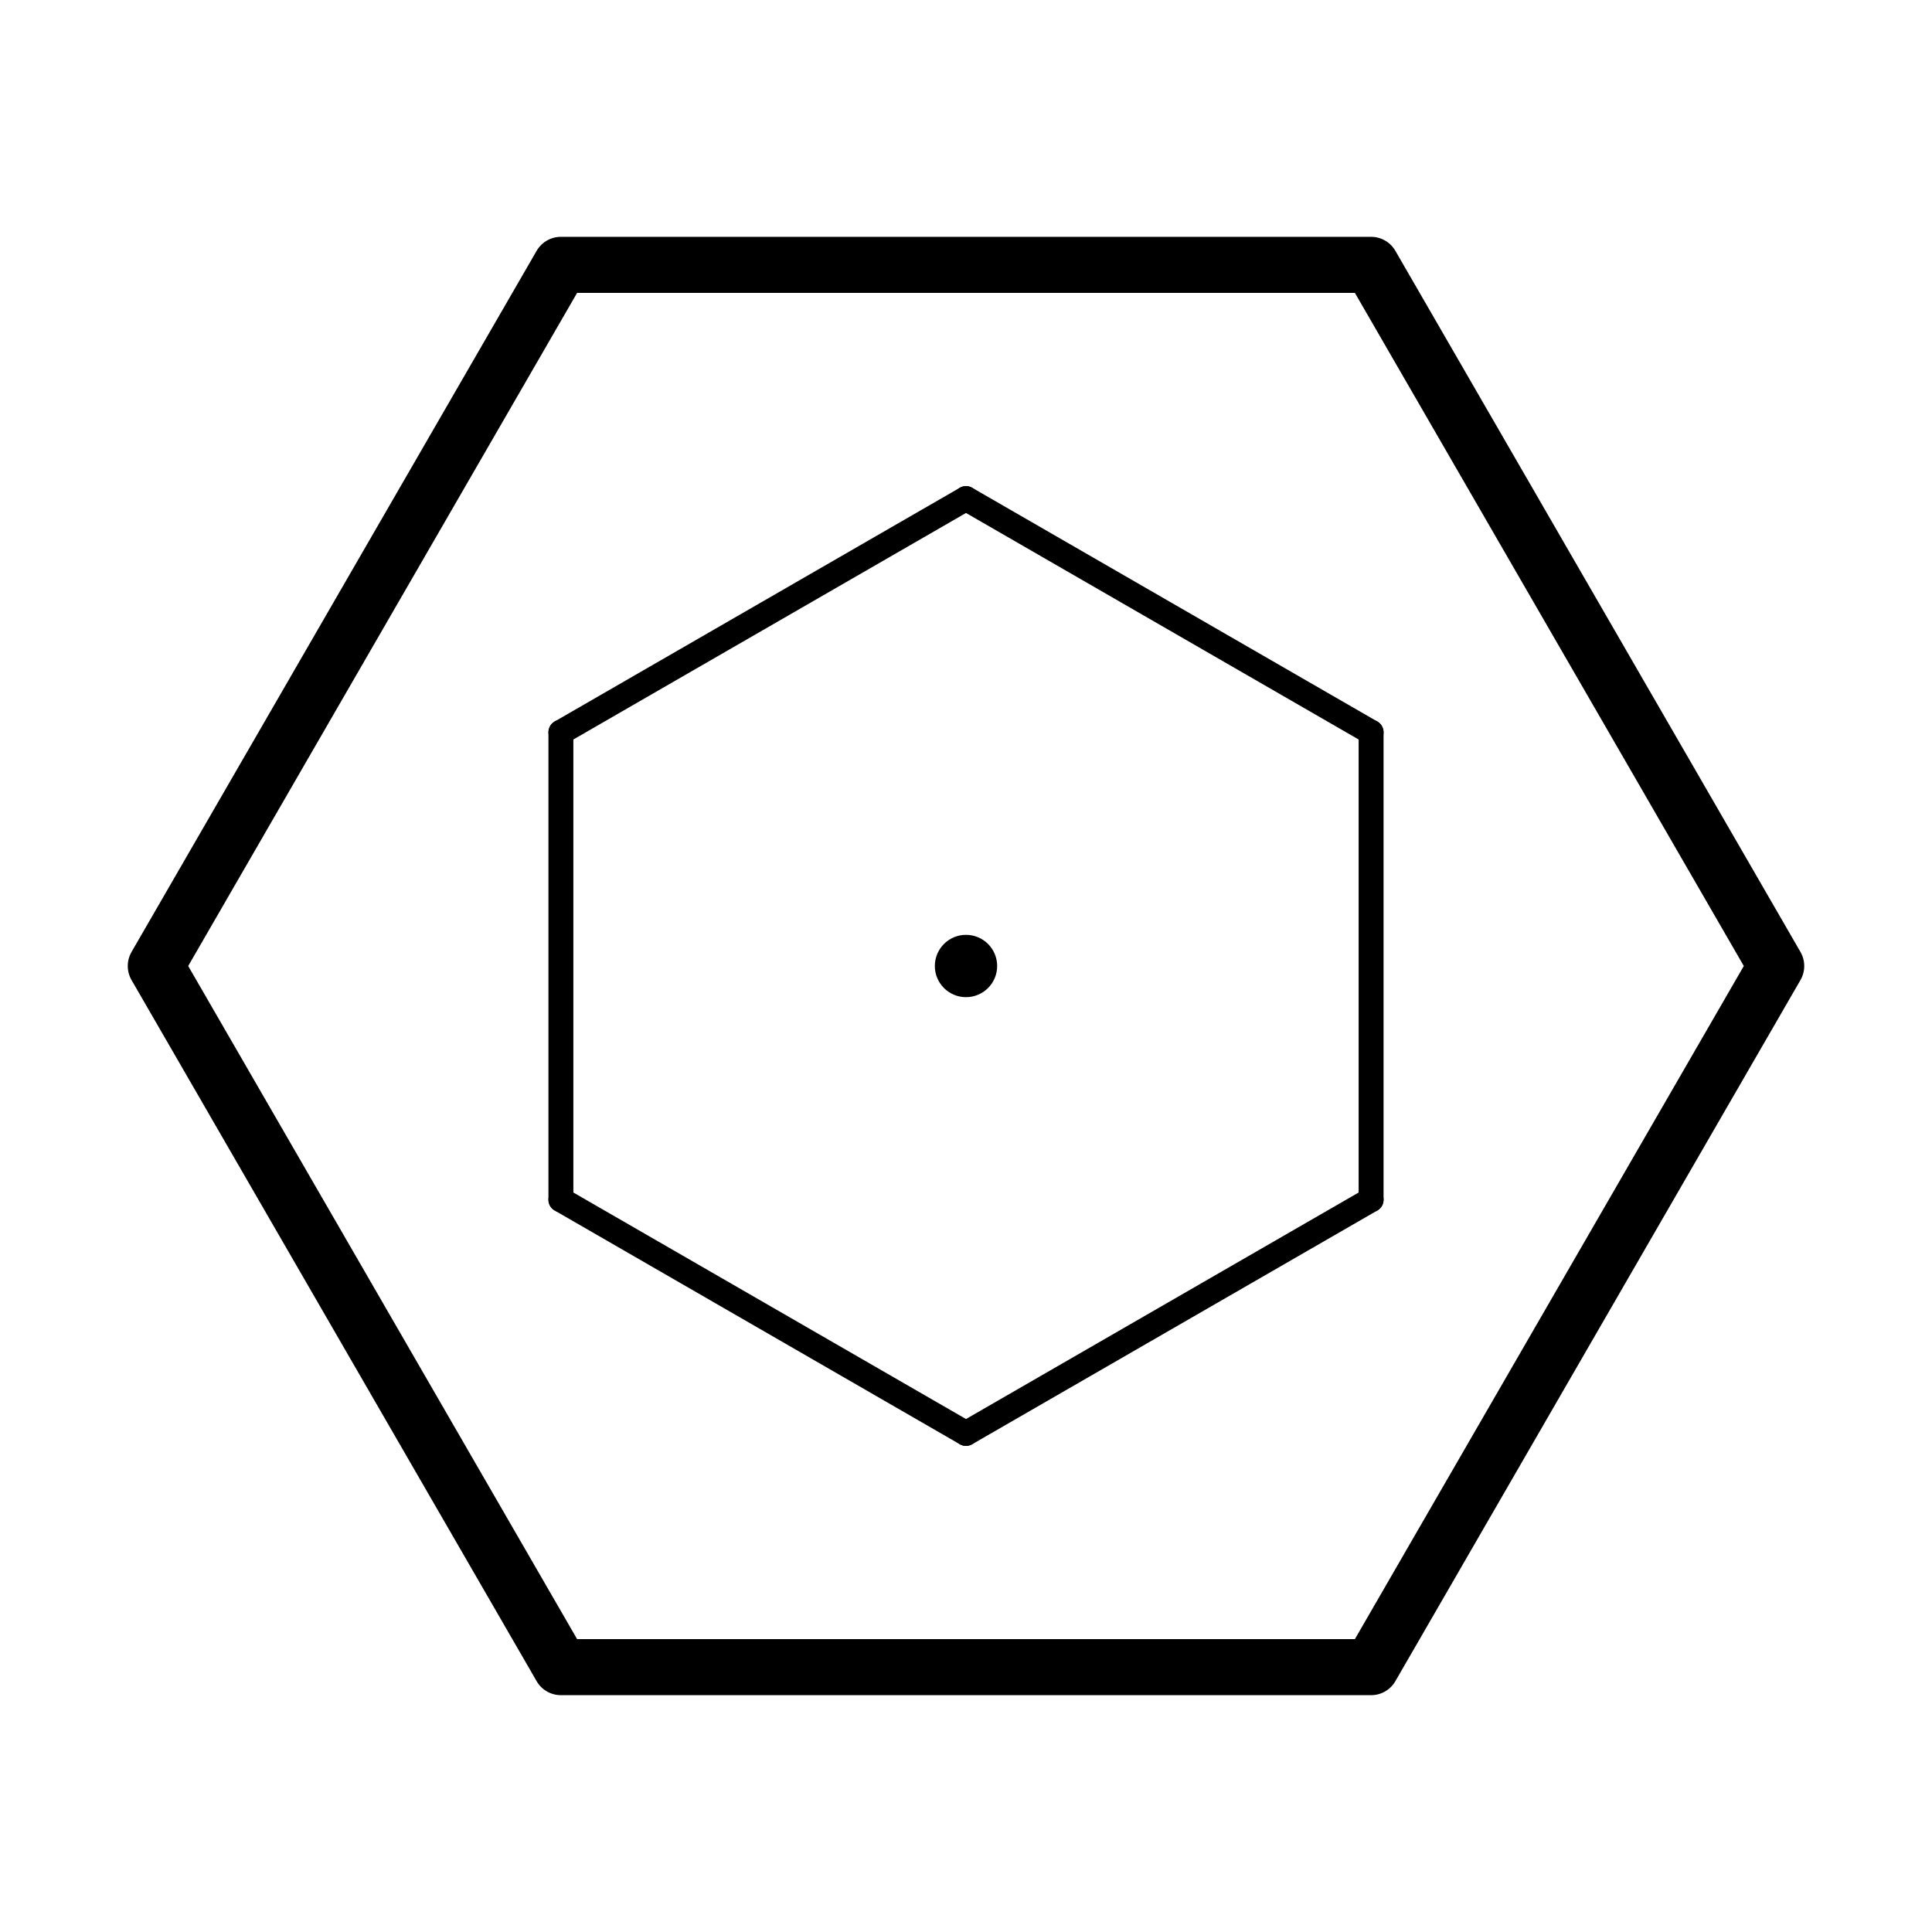
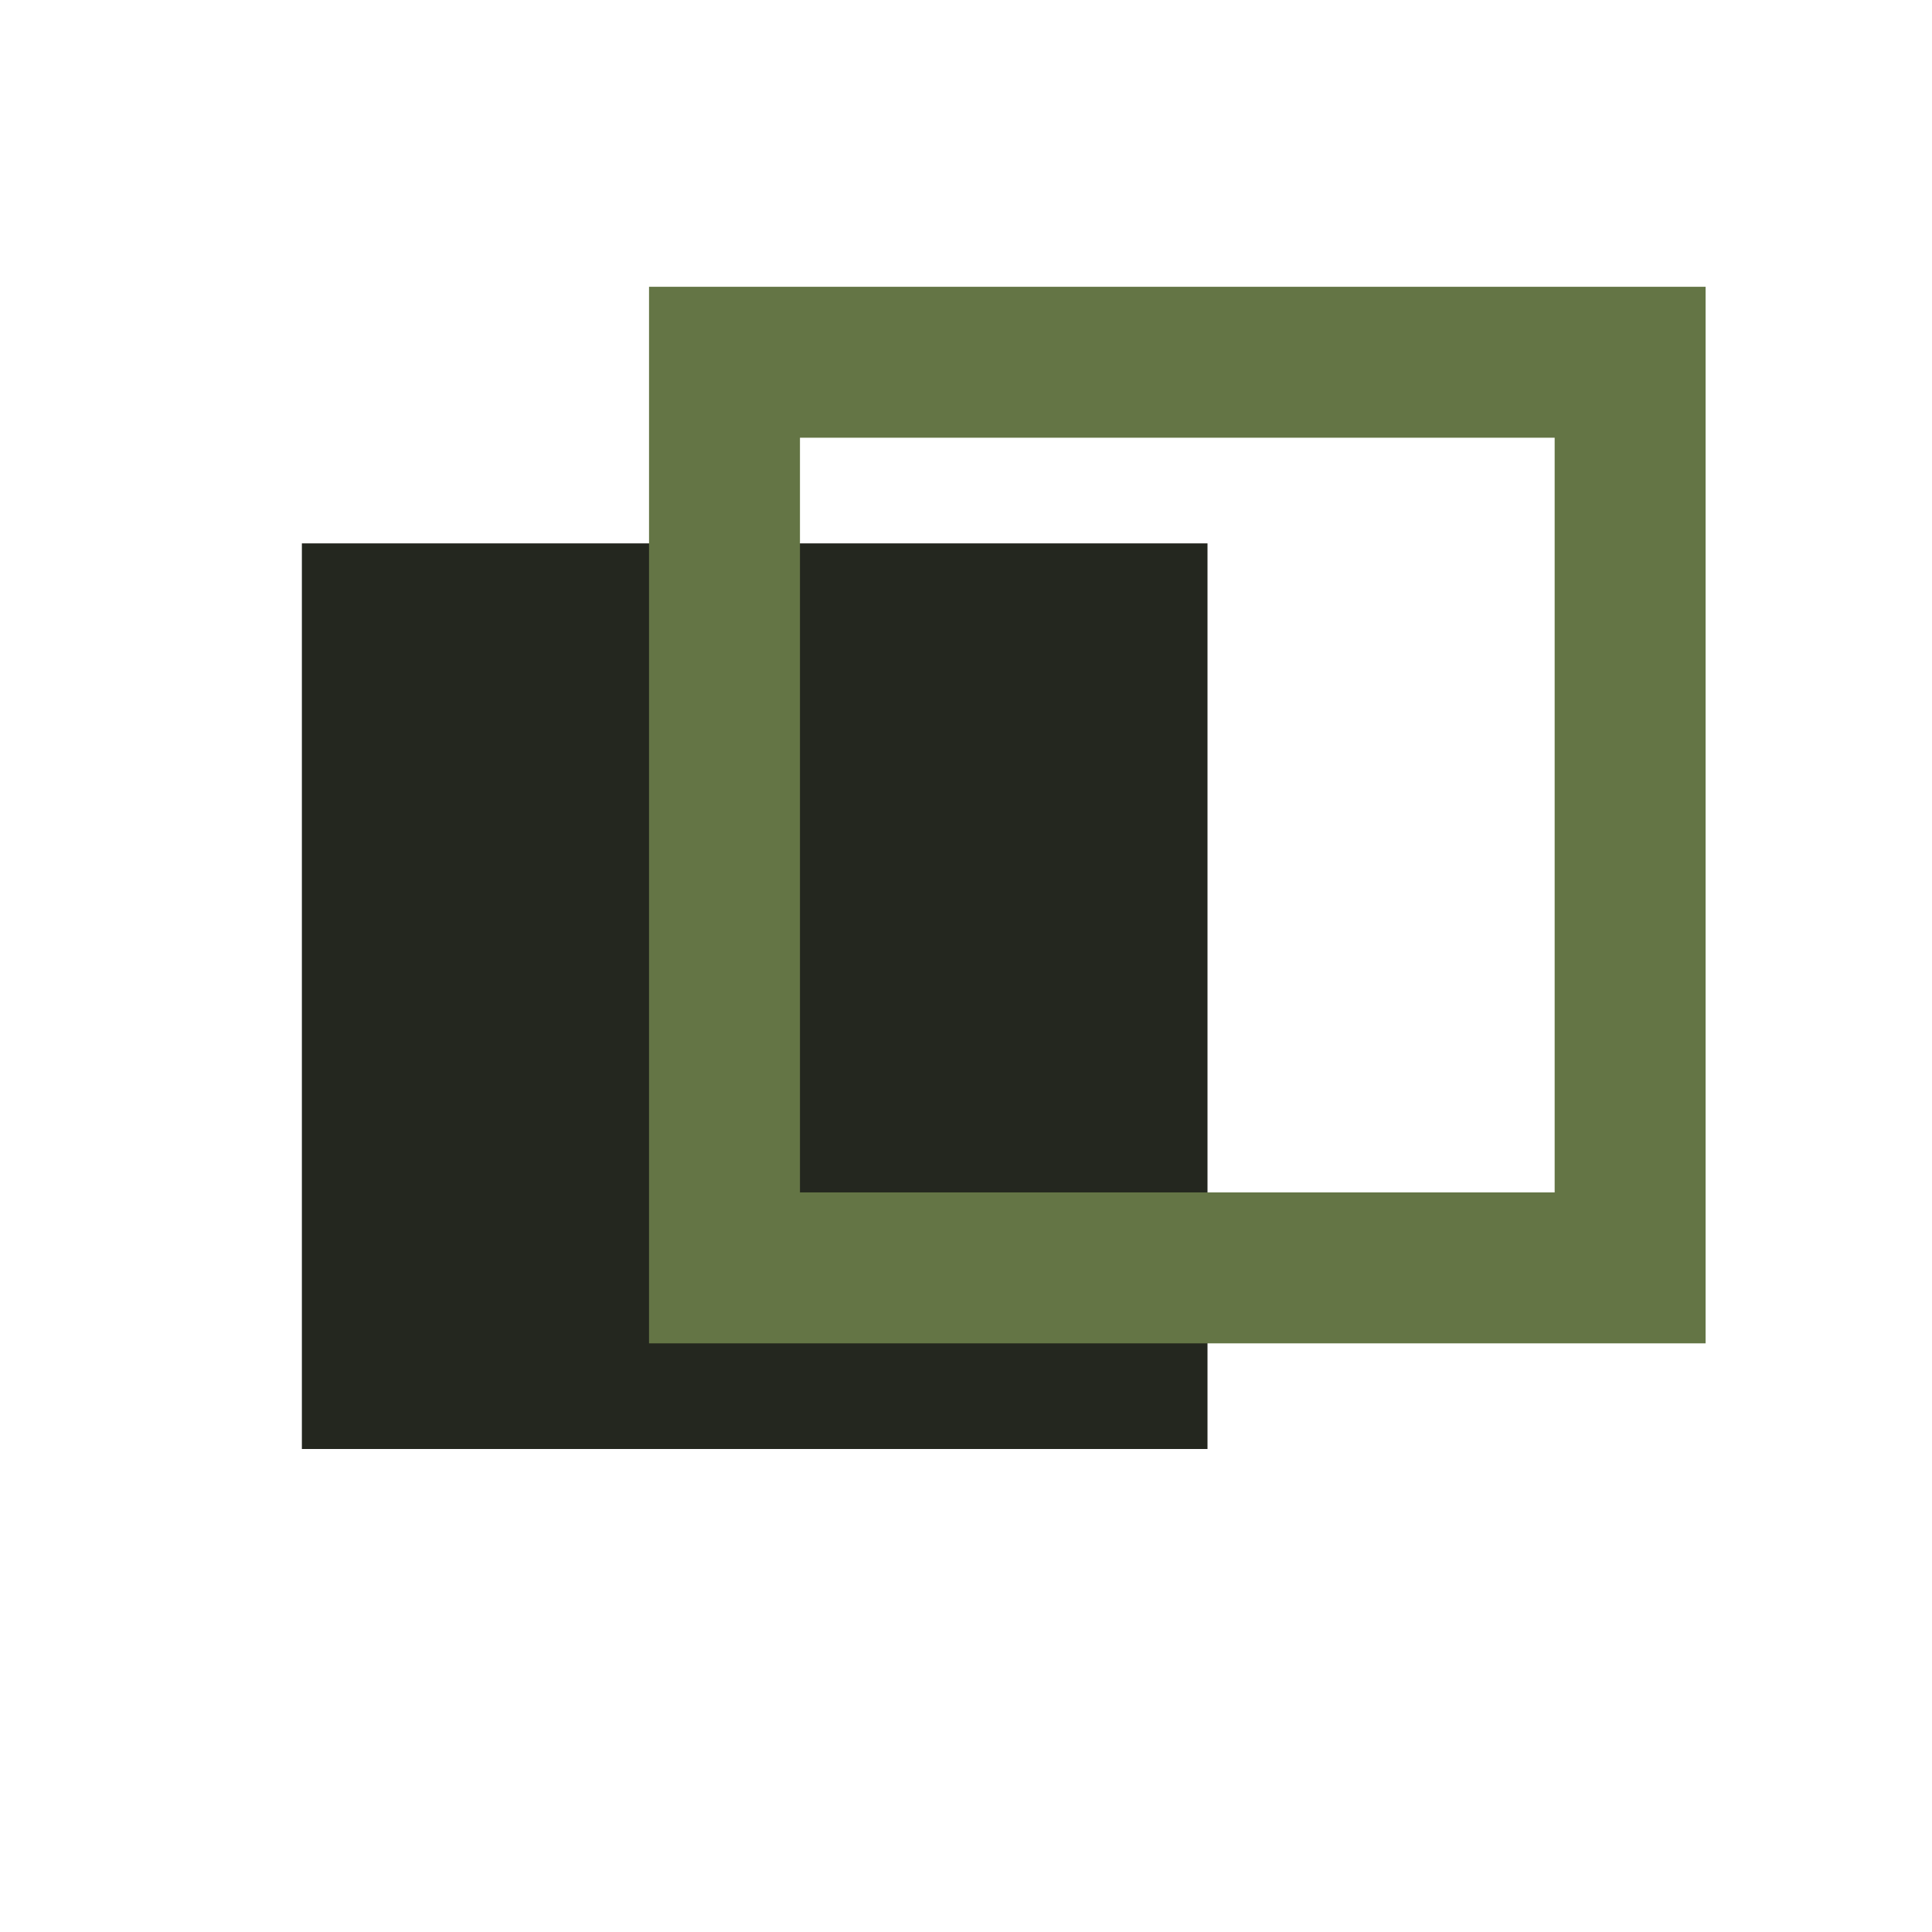
- <svg xmlns="http://www.w3.org/2000/svg" width="100" height="100" viewBox="0 0 620 620" fill="none">
-   <polygon points="570,310 440,535 180,535 50,310 180,85 440,85" stroke="black" stroke-width="18" stroke-linejoin="round" />
-   <polygon points="440,385 310,460 180,385 180,235 310,160 440,235" stroke="black" stroke-width="8" stroke-linejoin="round" />
-   <circle cx="310" cy="310" r="10" fill="black" />
-   <circle cx="570" cy="310" r="6" fill="black" />
-   <circle cx="440" cy="535" r="6" fill="black" />
-   <circle cx="180" cy="535" r="6" fill="black" />
-   <circle cx="50" cy="310" r="6" fill="black" />
-   <circle cx="180" cy="85" r="6" fill="black" />
-   <circle cx="440" cy="85" r="6" fill="black" />
-   <circle cx="440" cy="385" r="4" fill="black" />
-   <circle cx="310" cy="460" r="4" fill="black" />
-   <circle cx="180" cy="385" r="4" fill="black" />
-   <circle cx="180" cy="235" r="4" fill="black" />
-   <circle cx="310" cy="160" r="4" fill="black" />
-   <circle cx="440" cy="235" r="4" fill="black" />
+ <svg xmlns="http://www.w3.org/2000/svg" width="64" height="64" viewBox="0 0 64 64" fill="none">
+   <rect x="10" y="18" width="30" height="30" fill="#24271f" />
+   <rect x="24" y="12" width="30" height="30" fill="none" stroke="#647545" stroke-width="5" />
</svg>
